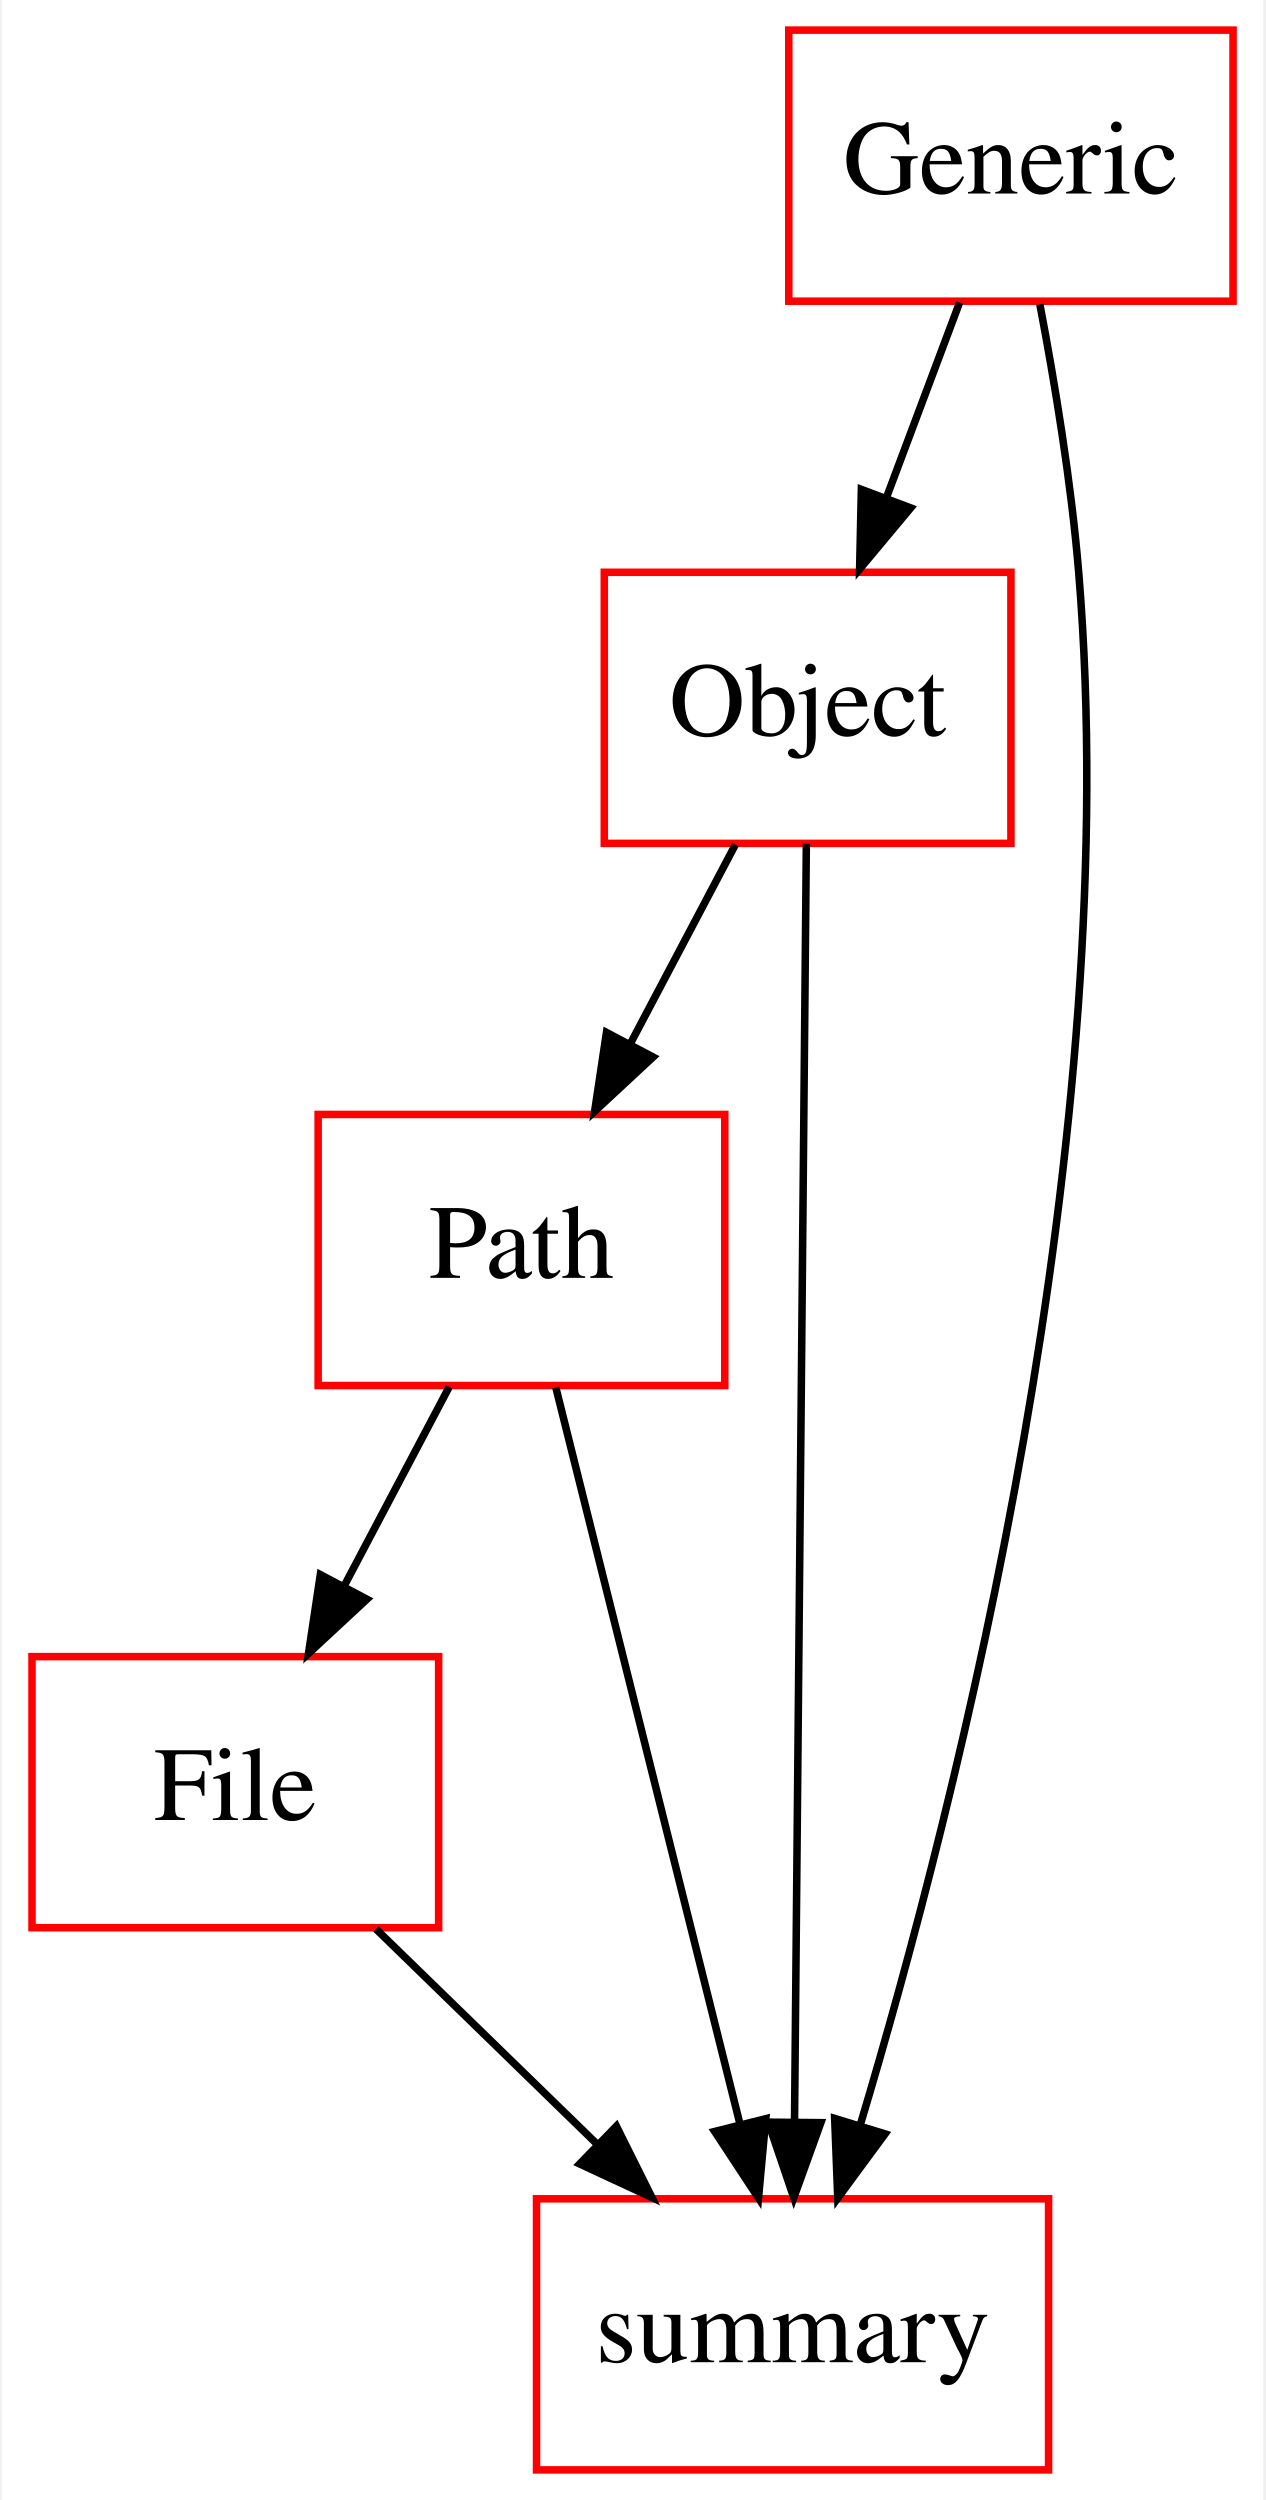
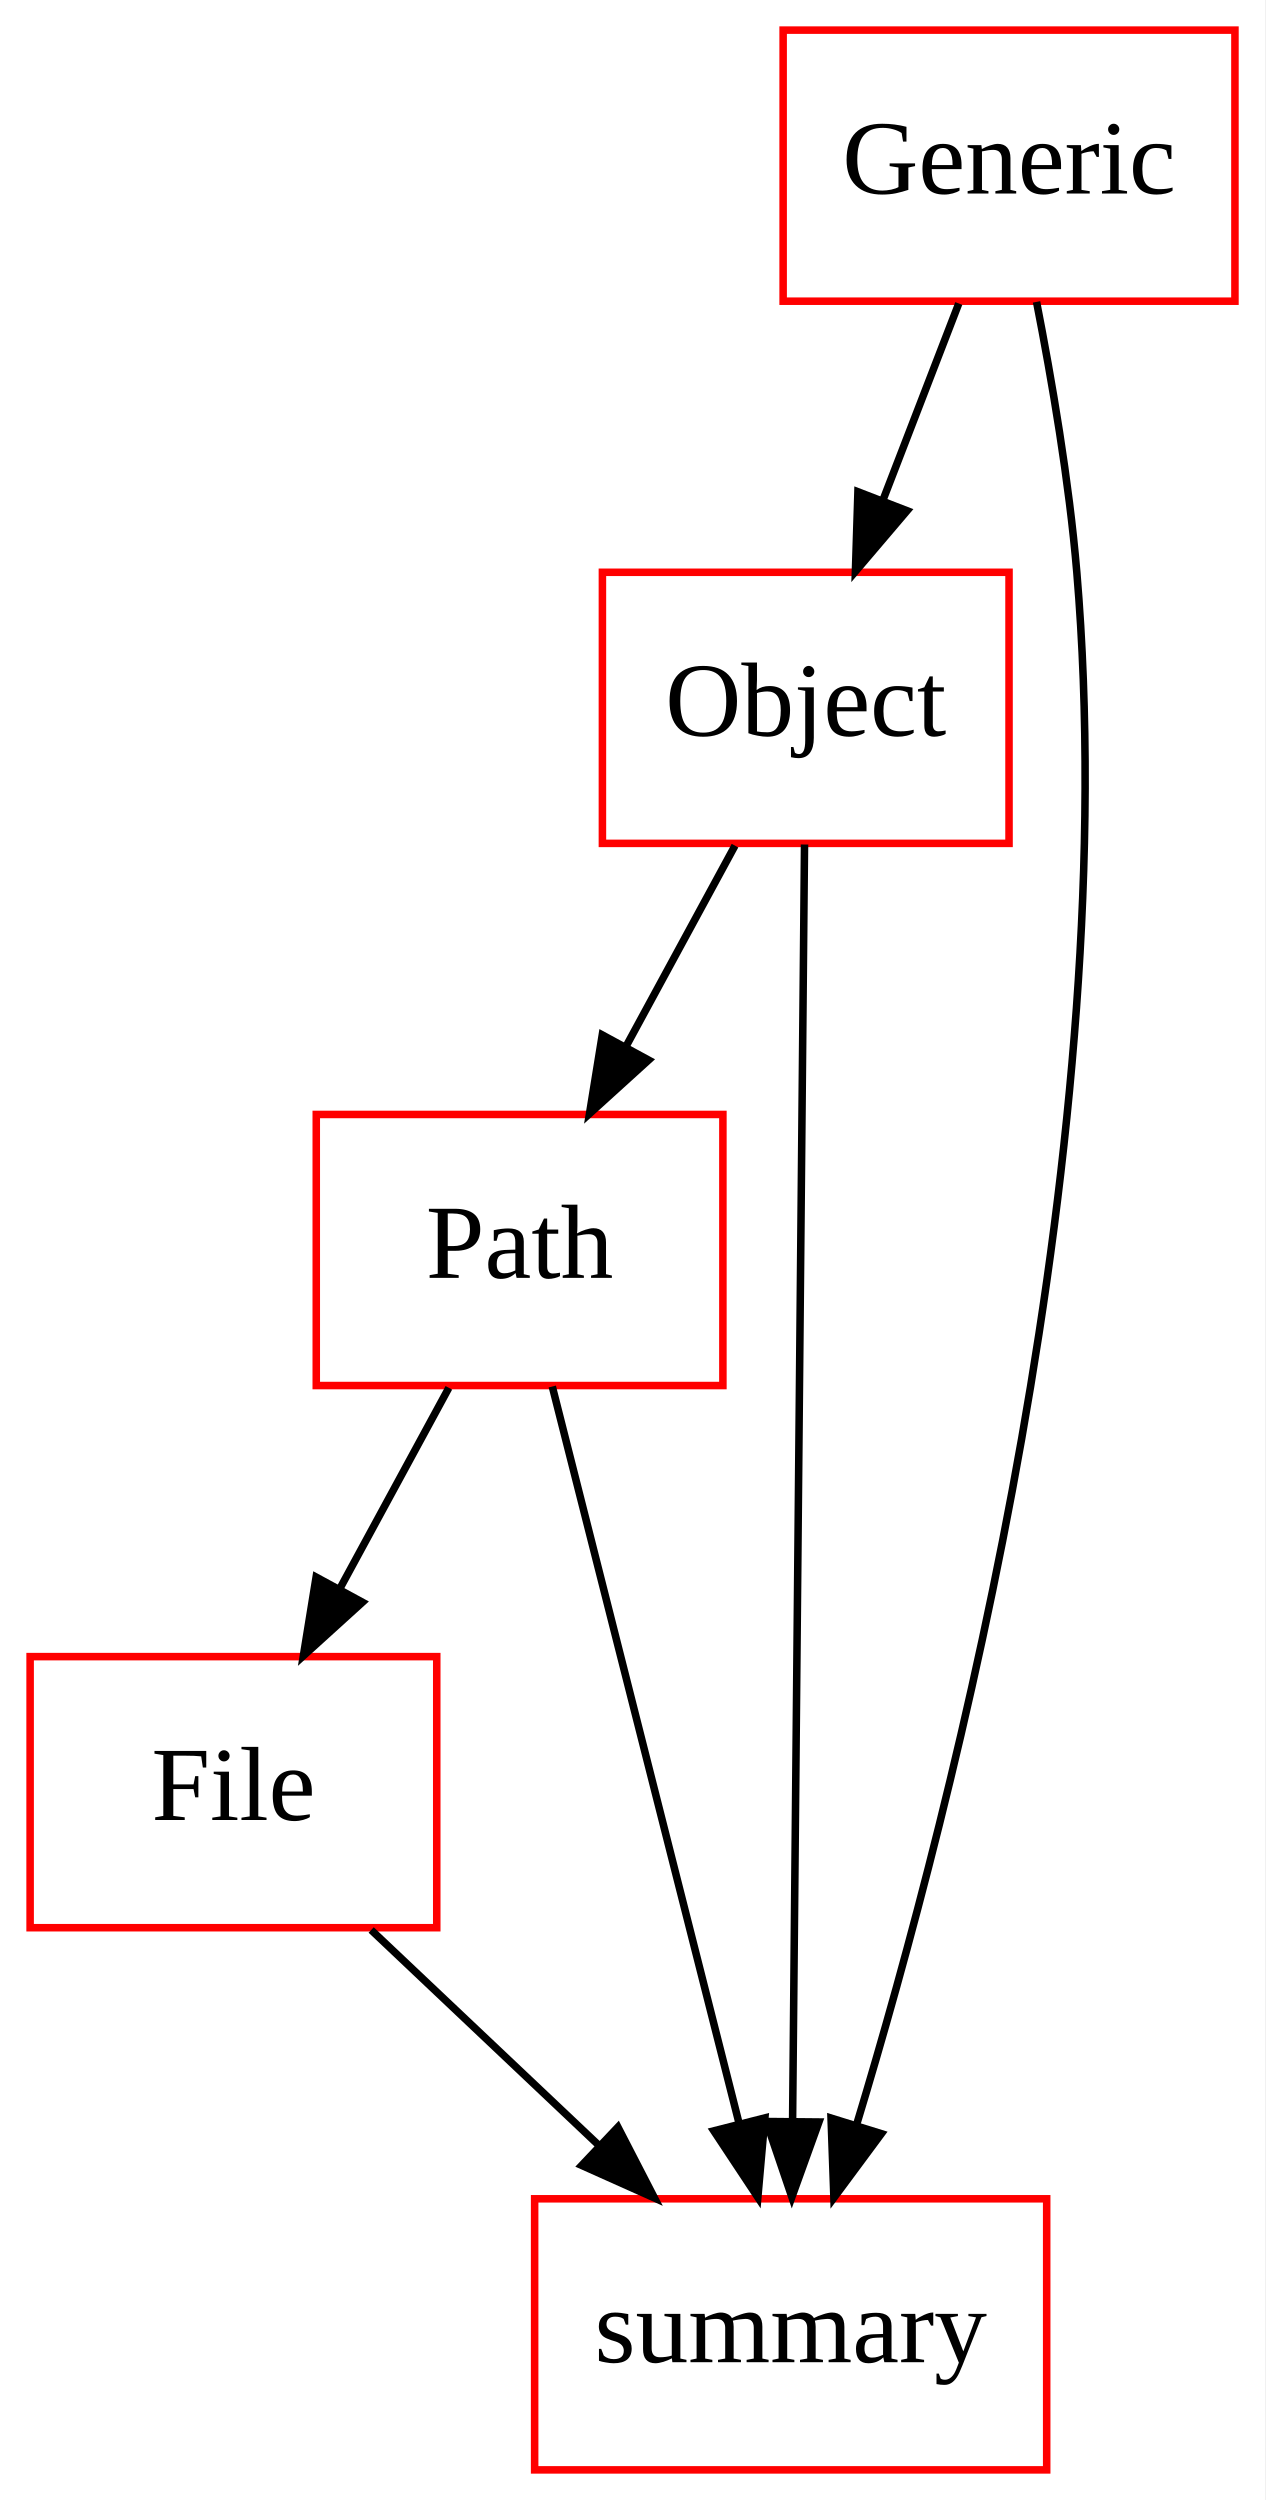
- <svg xmlns="http://www.w3.org/2000/svg" width="168pt" height="332pt" viewBox="0.00 0.00 167.50 332.00">
+ <svg xmlns="http://www.w3.org/2000/svg" width="168pt" height="332pt" viewBox="0.00 0.00 168.00 332.00">
  <g id="graph0" class="graph" transform="scale(1 1) rotate(0) translate(4 328)">
-     <polygon fill="#ffffff" stroke="transparent" points="-4,4 -4,-328 163.5,-328 163.5,4 -4,4" />
+     <polygon fill="white" stroke="none" points="-4,4 -4,-328 164,-328 164,4 -4,4" />
    <g id="node1" class="node">
-       <polygon fill="none" stroke="#ff0000" points="54,-108 0,-108 0,-72 54,-72 54,-108" />
-       <text text-anchor="middle" x="27" y="-86.3" font-family="Times,serif" font-size="14.00" fill="#000000">File</text>
+       <polygon fill="none" stroke="red" points="54,-108 0,-108 0,-72 54,-72 54,-108" />
+       <text text-anchor="middle" x="27" y="-86.3" font-family="Times New Roman,serif" font-size="14.00">File</text>
    </g>
    <g id="node5" class="node">
-       <polygon fill="none" stroke="#ff0000" points="135,-36 67,-36 67,0 135,0 135,-36" />
-       <text text-anchor="middle" x="101" y="-14.3" font-family="Times,serif" font-size="14.00" fill="#000000">summary</text>
+       <polygon fill="none" stroke="red" points="135,-36 67,-36 67,-0 135,-0 135,-36" />
+       <text text-anchor="middle" x="101" y="-14.3" font-family="Times New Roman,serif" font-size="14.00">summary</text>
    </g>
    <g id="edge1" class="edge">
-       <path fill="none" stroke="#000000" d="M45.673,-71.831C54.525,-63.219 65.249,-52.785 74.889,-43.405" />
-       <polygon fill="#000000" stroke="#000000" points="77.606,-45.645 82.333,-36.163 72.725,-40.628 77.606,-45.645" />
+       <path fill="none" stroke="black" d="M45.292,-71.697C54.433,-63.05 65.64,-52.449 75.6,-43.027" />
+       <polygon fill="black" stroke="black" points="78.059,-45.519 82.918,-36.104 73.248,-40.434 78.059,-45.519" />
    </g>
    <g id="node2" class="node">
-       <polygon fill="none" stroke="#ff0000" points="159.5,-324 100.5,-324 100.5,-288 159.5,-288 159.5,-324" />
-       <text text-anchor="middle" x="130" y="-302.3" font-family="Times,serif" font-size="14.00" fill="#000000">Generic</text>
+       <polygon fill="none" stroke="red" points="160,-324 100,-324 100,-288 160,-288 160,-324" />
+       <text text-anchor="middle" x="130" y="-302.3" font-family="Times New Roman,serif" font-size="14.00">Generic</text>
    </g>
    <g id="node3" class="node">
-       <polygon fill="none" stroke="#ff0000" points="130,-252 76,-252 76,-216 130,-216 130,-252" />
-       <text text-anchor="middle" x="103" y="-230.3" font-family="Times,serif" font-size="14.00" fill="#000000">Object</text>
+       <polygon fill="none" stroke="red" points="130,-252 76,-252 76,-216 130,-216 130,-252" />
+       <text text-anchor="middle" x="103" y="-230.3" font-family="Times New Roman,serif" font-size="14.00">Object</text>
    </g>
    <g id="edge2" class="edge">
-       <path fill="none" stroke="#000000" d="M123.187,-287.831C120.236,-279.962 116.714,-270.571 113.445,-261.853" />
-       <polygon fill="#000000" stroke="#000000" points="116.693,-260.548 109.905,-252.413 110.139,-263.005 116.693,-260.548" />
+       <path fill="none" stroke="black" d="M123.326,-287.697C120.285,-279.813 116.617,-270.304 113.239,-261.546" />
+       <polygon fill="black" stroke="black" points="116.462,-260.175 109.597,-252.104 109.931,-262.694 116.462,-260.175" />
    </g>
    <g id="edge3" class="edge">
-       <path fill="none" stroke="#000000" d="M133.841,-287.6C135.817,-277.202 138.012,-263.935 139,-252 145.223,-176.814 123.051,-89.327 109.958,-45.702" />
-       <polygon fill="#000000" stroke="#000000" points="113.285,-44.616 107.003,-36.085 106.594,-46.672 113.285,-44.616" />
+       <path fill="none" stroke="black" d="M133.654,-287.908C135.676,-277.569 137.981,-264.09 139,-252 145.346,-176.729 122.859,-89.073 109.765,-45.878" />
+       <polygon fill="black" stroke="black" points="113.047,-44.645 106.74,-36.132 106.362,-46.72 113.047,-44.645" />
    </g>
    <g id="node4" class="node">
-       <polygon fill="none" stroke="#ff0000" points="92,-180 38,-180 38,-144 92,-144 92,-180" />
-       <text text-anchor="middle" x="65" y="-158.3" font-family="Times,serif" font-size="14.00" fill="#000000">Path</text>
+       <polygon fill="none" stroke="red" points="92,-180 38,-180 38,-144 92,-144 92,-180" />
+       <text text-anchor="middle" x="65" y="-158.3" font-family="Times New Roman,serif" font-size="14.00">Path</text>
    </g>
    <g id="edge4" class="edge">
-       <path fill="none" stroke="#000000" d="M93.411,-215.831C89.168,-207.792 84.088,-198.167 79.404,-189.292" />
-       <polygon fill="#000000" stroke="#000000" points="82.481,-187.624 74.718,-180.413 76.29,-190.891 82.481,-187.624" />
+       <path fill="none" stroke="black" d="M93.607,-215.697C89.235,-207.644 83.943,-197.894 79.105,-188.982" />
+       <polygon fill="black" stroke="black" points="82.132,-187.223 74.285,-180.104 75.98,-190.563 82.132,-187.223" />
    </g>
    <g id="edge5" class="edge">
-       <path fill="none" stroke="#000000" d="M102.833,-215.956C102.485,-178.394 101.681,-91.554 101.263,-46.41" />
-       <polygon fill="#000000" stroke="#000000" points="104.76,-46.112 101.168,-36.145 97.761,-46.177 104.76,-46.112" />
+       <path fill="none" stroke="black" d="M102.84,-215.849C102.494,-178.832 101.675,-91.181 101.256,-46.386" />
+       <polygon fill="black" stroke="black" points="104.754,-46.199 101.161,-36.233 97.755,-46.265 104.754,-46.199" />
    </g>
    <g id="edge6" class="edge">
-       <path fill="none" stroke="#000000" d="M55.411,-143.831C51.168,-135.792 46.088,-126.167 41.404,-117.292" />
-       <polygon fill="#000000" stroke="#000000" points="44.481,-115.624 36.718,-108.413 38.29,-118.891 44.481,-115.624" />
+       <path fill="none" stroke="black" d="M55.607,-143.697C51.235,-135.644 45.943,-125.894 41.105,-116.982" />
+       <polygon fill="black" stroke="black" points="44.132,-115.223 36.285,-108.104 37.98,-118.563 44.132,-115.223" />
    </g>
    <g id="edge7" class="edge">
-       <path fill="none" stroke="#000000" d="M69.559,-143.762C75.727,-119.093 86.785,-74.86 94.007,-45.973" />
-       <polygon fill="#000000" stroke="#000000" points="97.448,-46.64 96.478,-36.09 90.657,-44.942 97.448,-46.64" />
+       <path fill="none" stroke="black" d="M69.342,-143.871C75.505,-119.564 86.849,-74.819 94.152,-46.013" />
+       <polygon fill="black" stroke="black" points="97.577,-46.743 96.642,-36.189 90.792,-45.023 97.577,-46.743" />
    </g>
  </g>
</svg>
